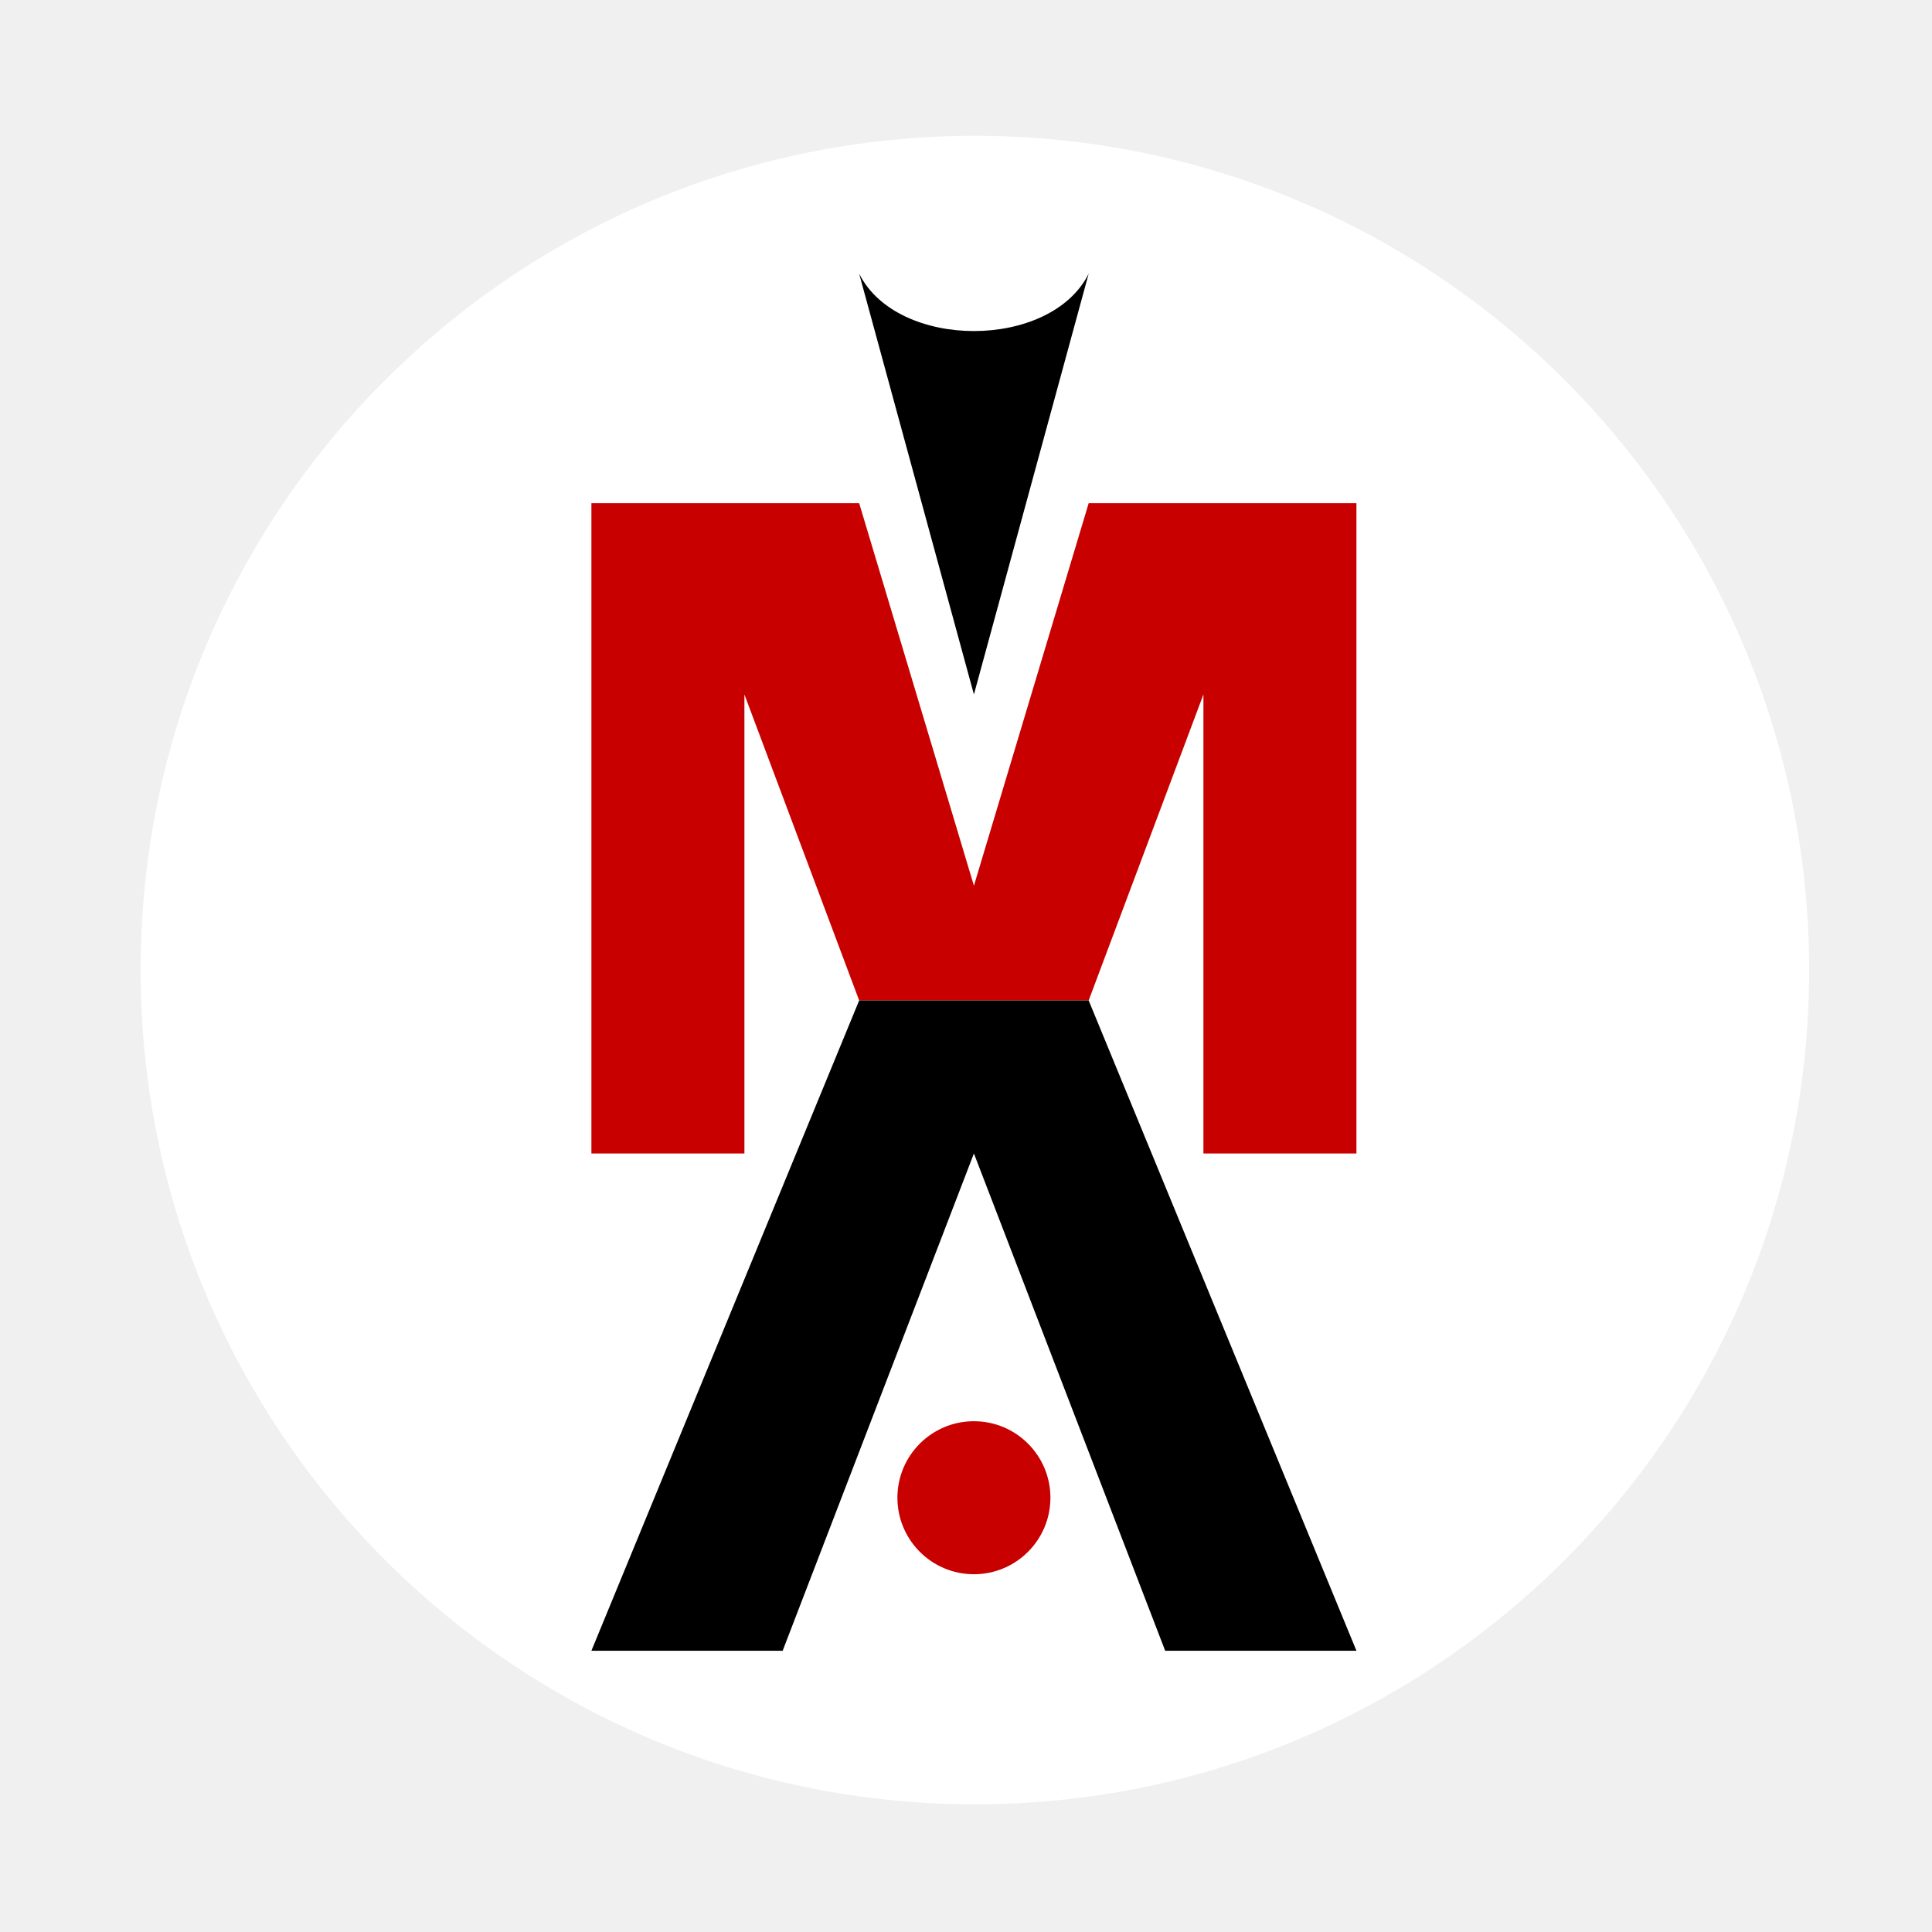
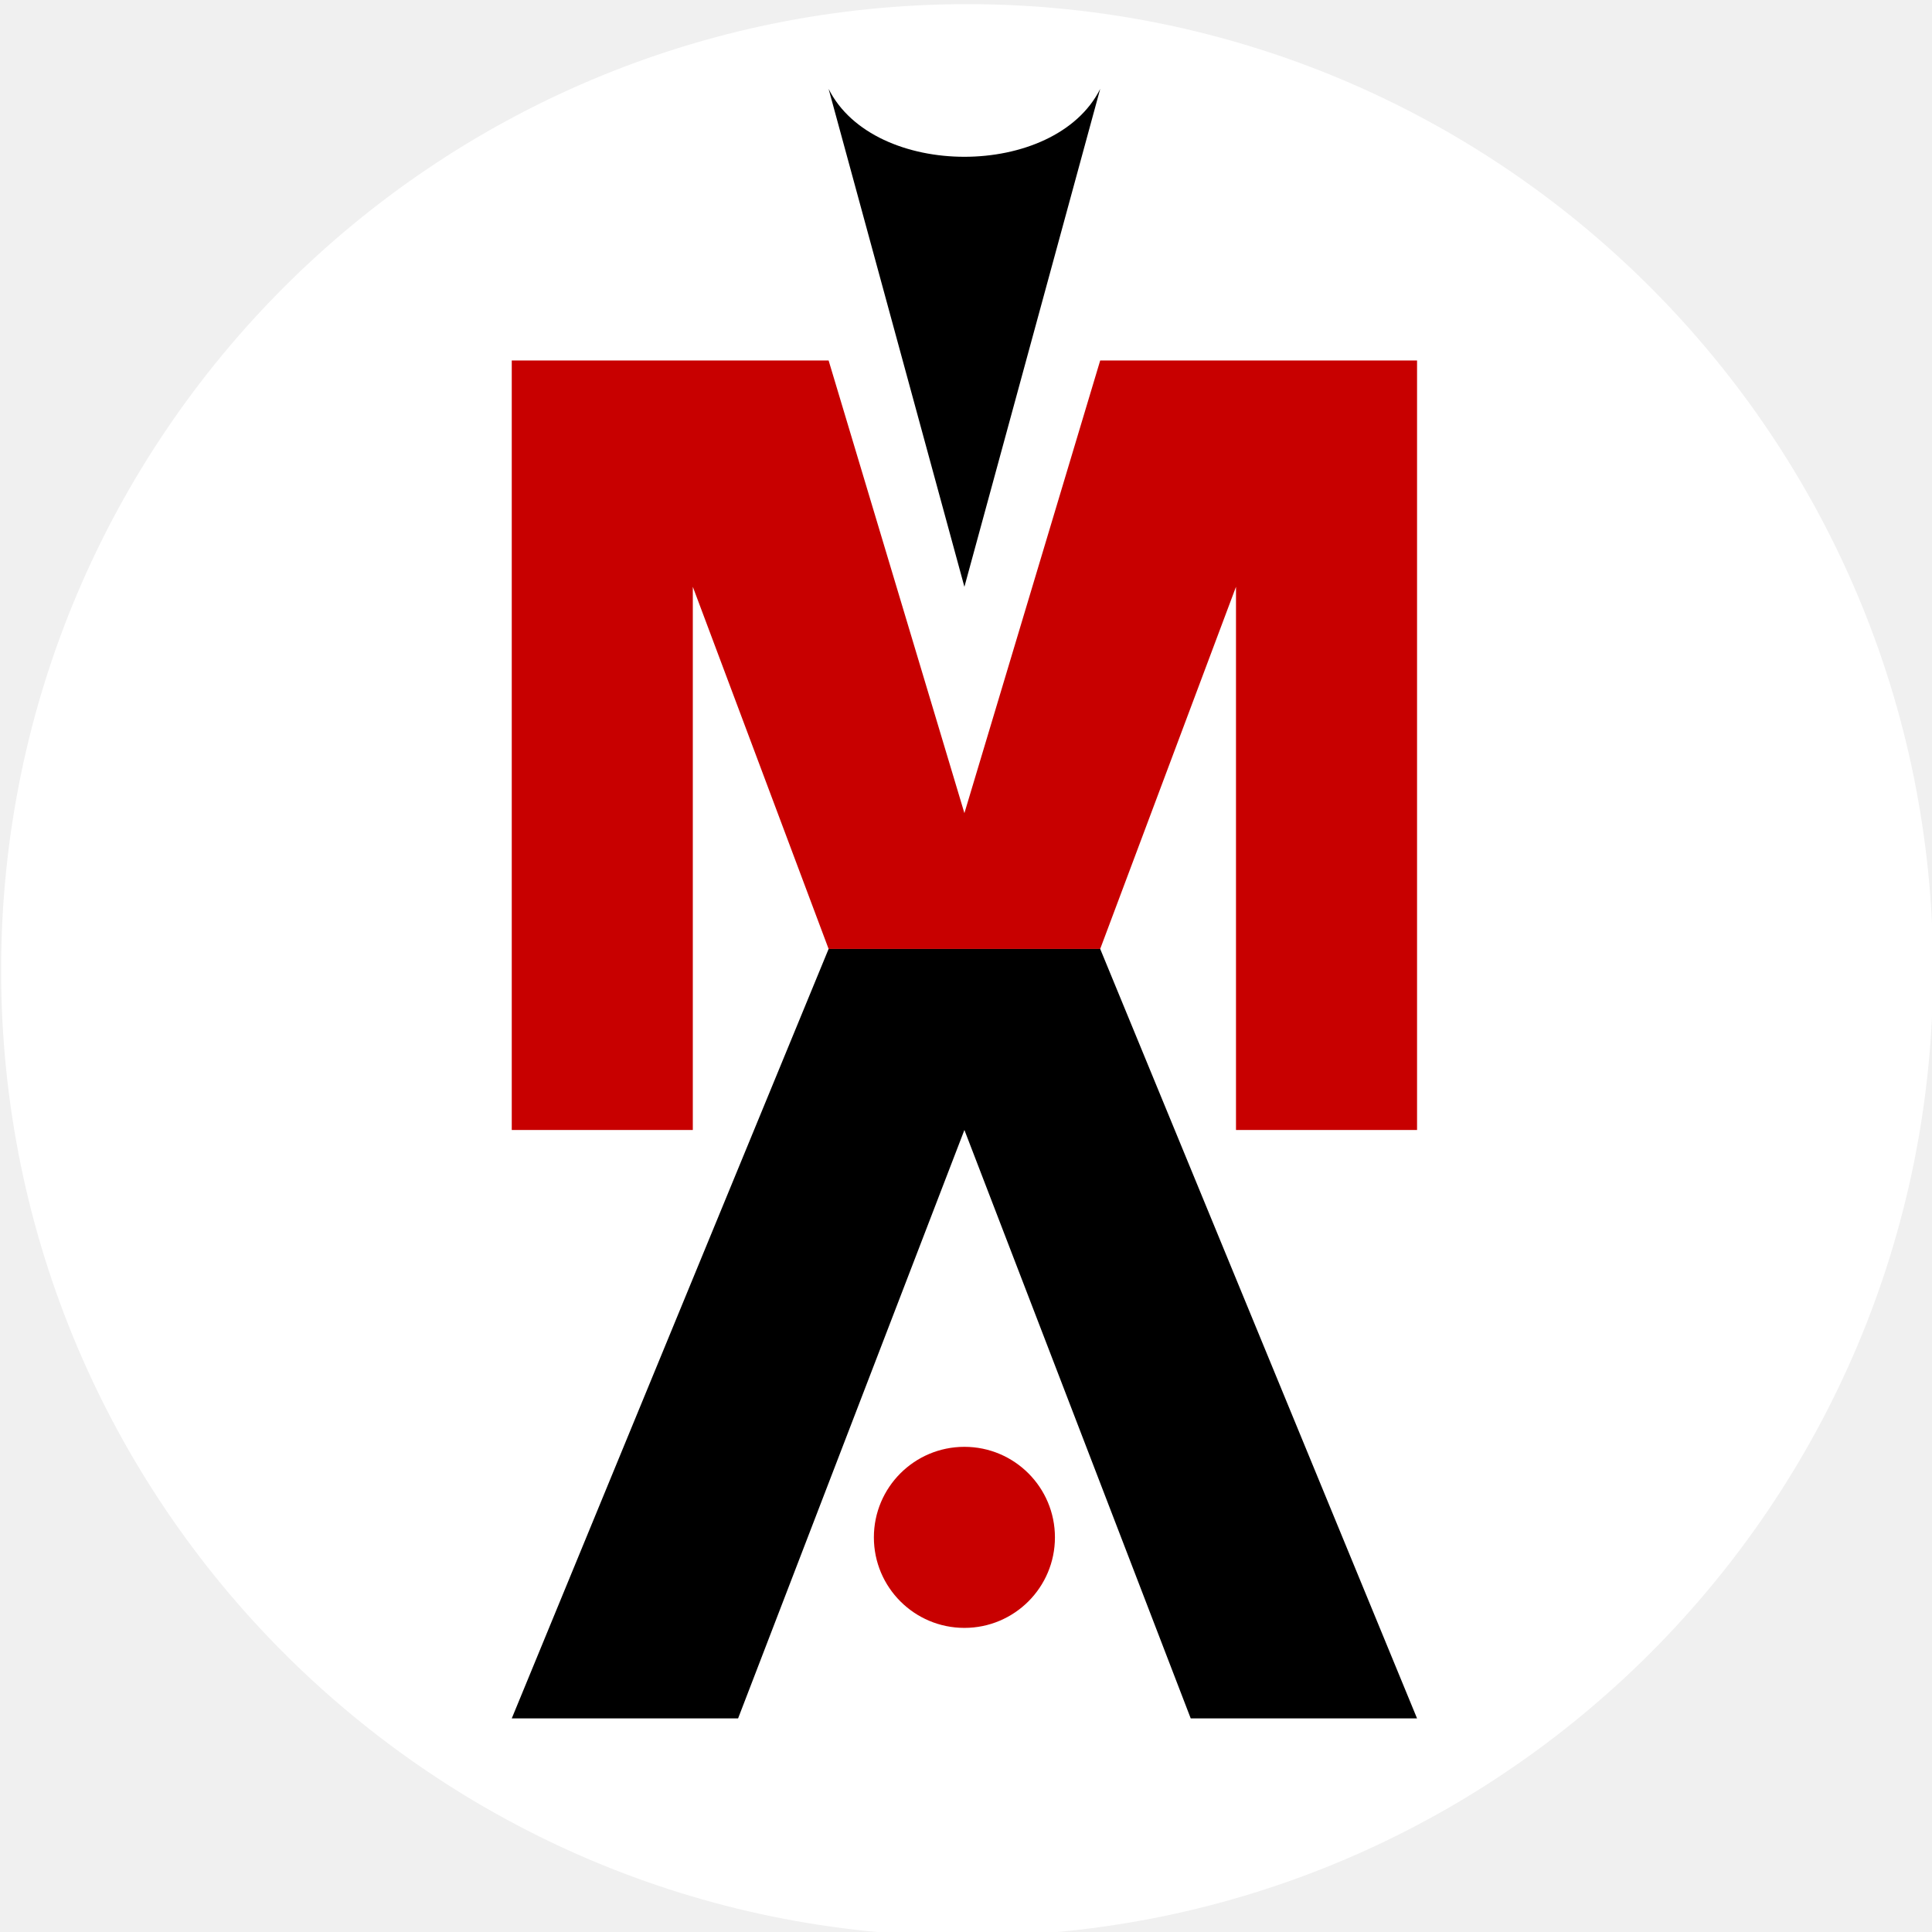
- <svg xmlns="http://www.w3.org/2000/svg" id="svg9" style="background-color: #ffffff" version="1.1" viewBox="-10 -2 40 40">
-   <defs id="defs13" />
-   <circle r="17.272" cy="18.084" cx="10.184" id="path840" style="fill:#ffffff;stroke-width:1.063" />
-   <g transform="matrix(0.7919577,0,0,0.7919577,2.244346,3.666272)" id="g7" fill-rule="evenodd" fill="none" stroke="none">
+ <svg xmlns="http://www.w3.org/2000/svg" id="miles-arts-favicon-logo" style="background-color: transparent" version="1.1" viewBox="-10 -2 40 40">
+   <circle r="20" cy="18.086" cx="10.023" id="path840" style="fill:#ffffff;stroke-width:1.231;fill-opacity:1" />
+   <g transform="matrix(0.9371577,0,0,0.9371577,0.5954506,-0.1595878)" id="g7" fill-rule="evenodd" fill="none" stroke="none">
    <g fill-rule="nonzero" id="icon-miles-arts-smaller">
      <path fill="#000000" id="head" d="m 7,0 c 1,2 5,2 6,0 l -3,11 z" />
      <polygon points="4,23 4,11 7,19 13,19 16,11 16,23 20,23 20,6 13,6 10,16 7,6 0,6 0,23 " fill="#c80000" id="torso" />
      <circle r="2" cy="32" cx="10" fill="#c80000" id="ball" />
-       <polygon points="10,23 15,36 20,36 13,19 7,19 0,36 5,36 " fill="#000000" id="legs" />
+       <polygon points="5,36 10,23 15,36 20,36 13,19 7,19 0,36 " fill="#000000" id="legs" />
    </g>
  </g>
</svg>
